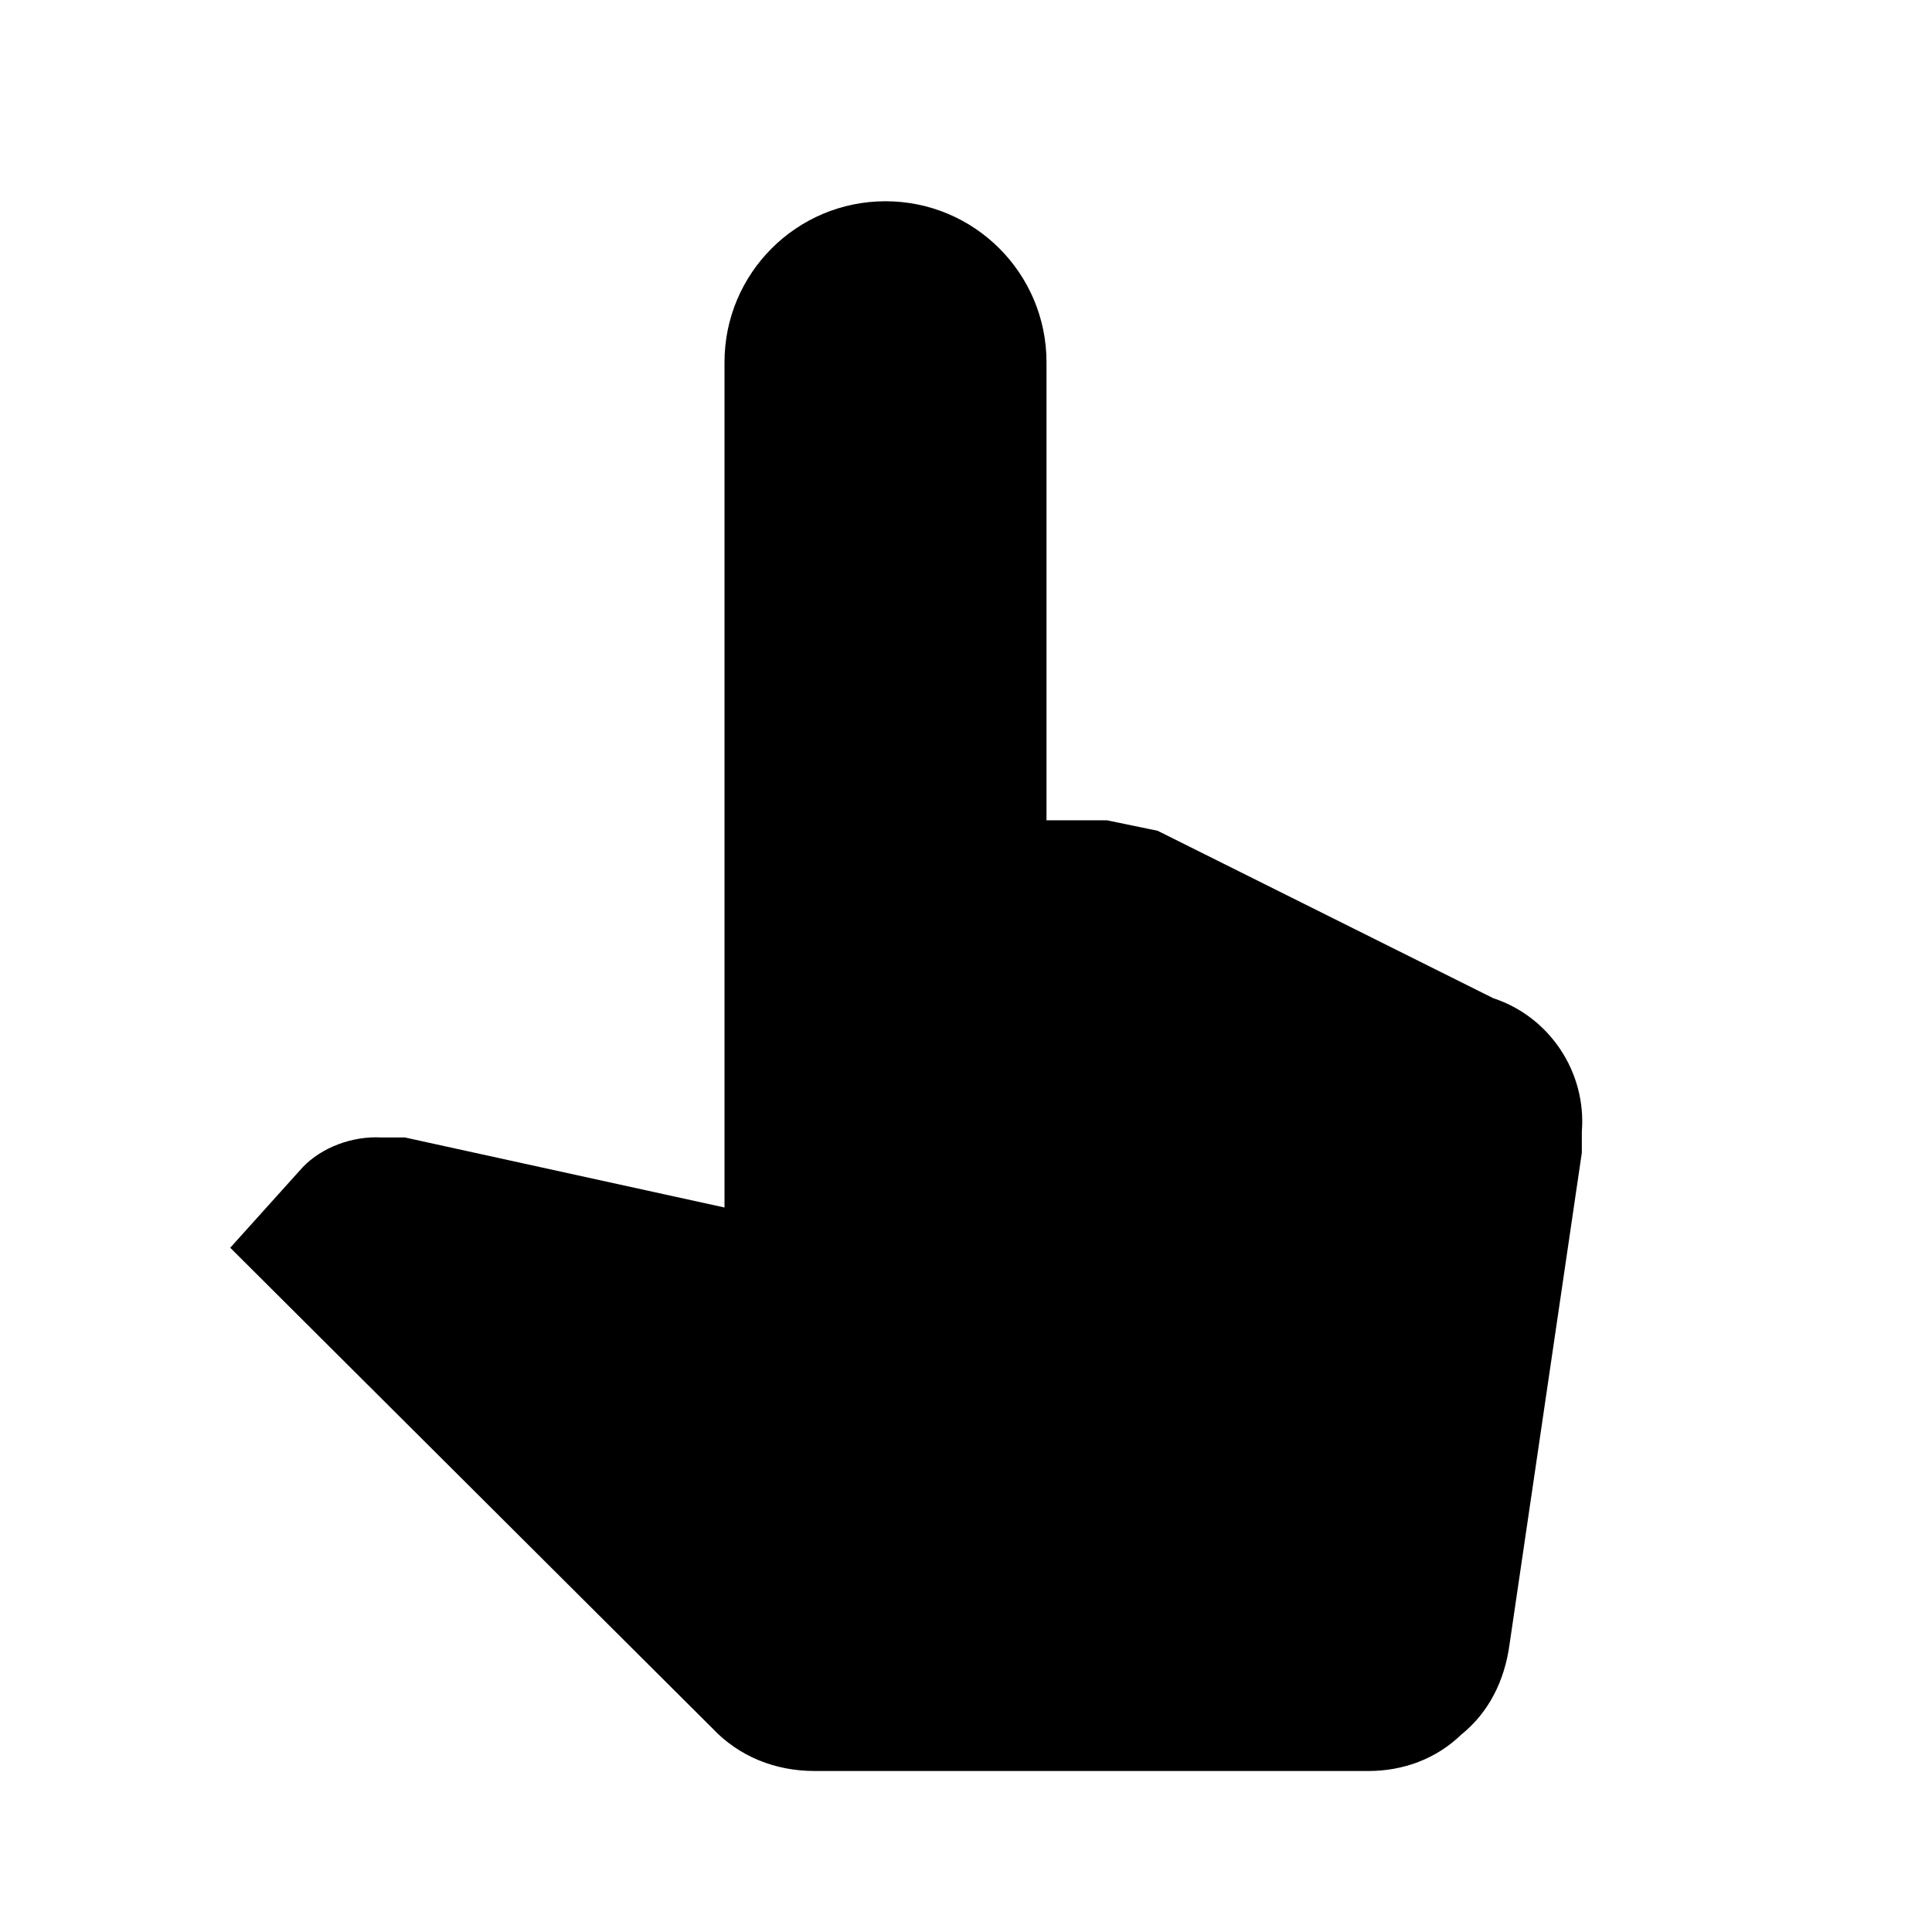
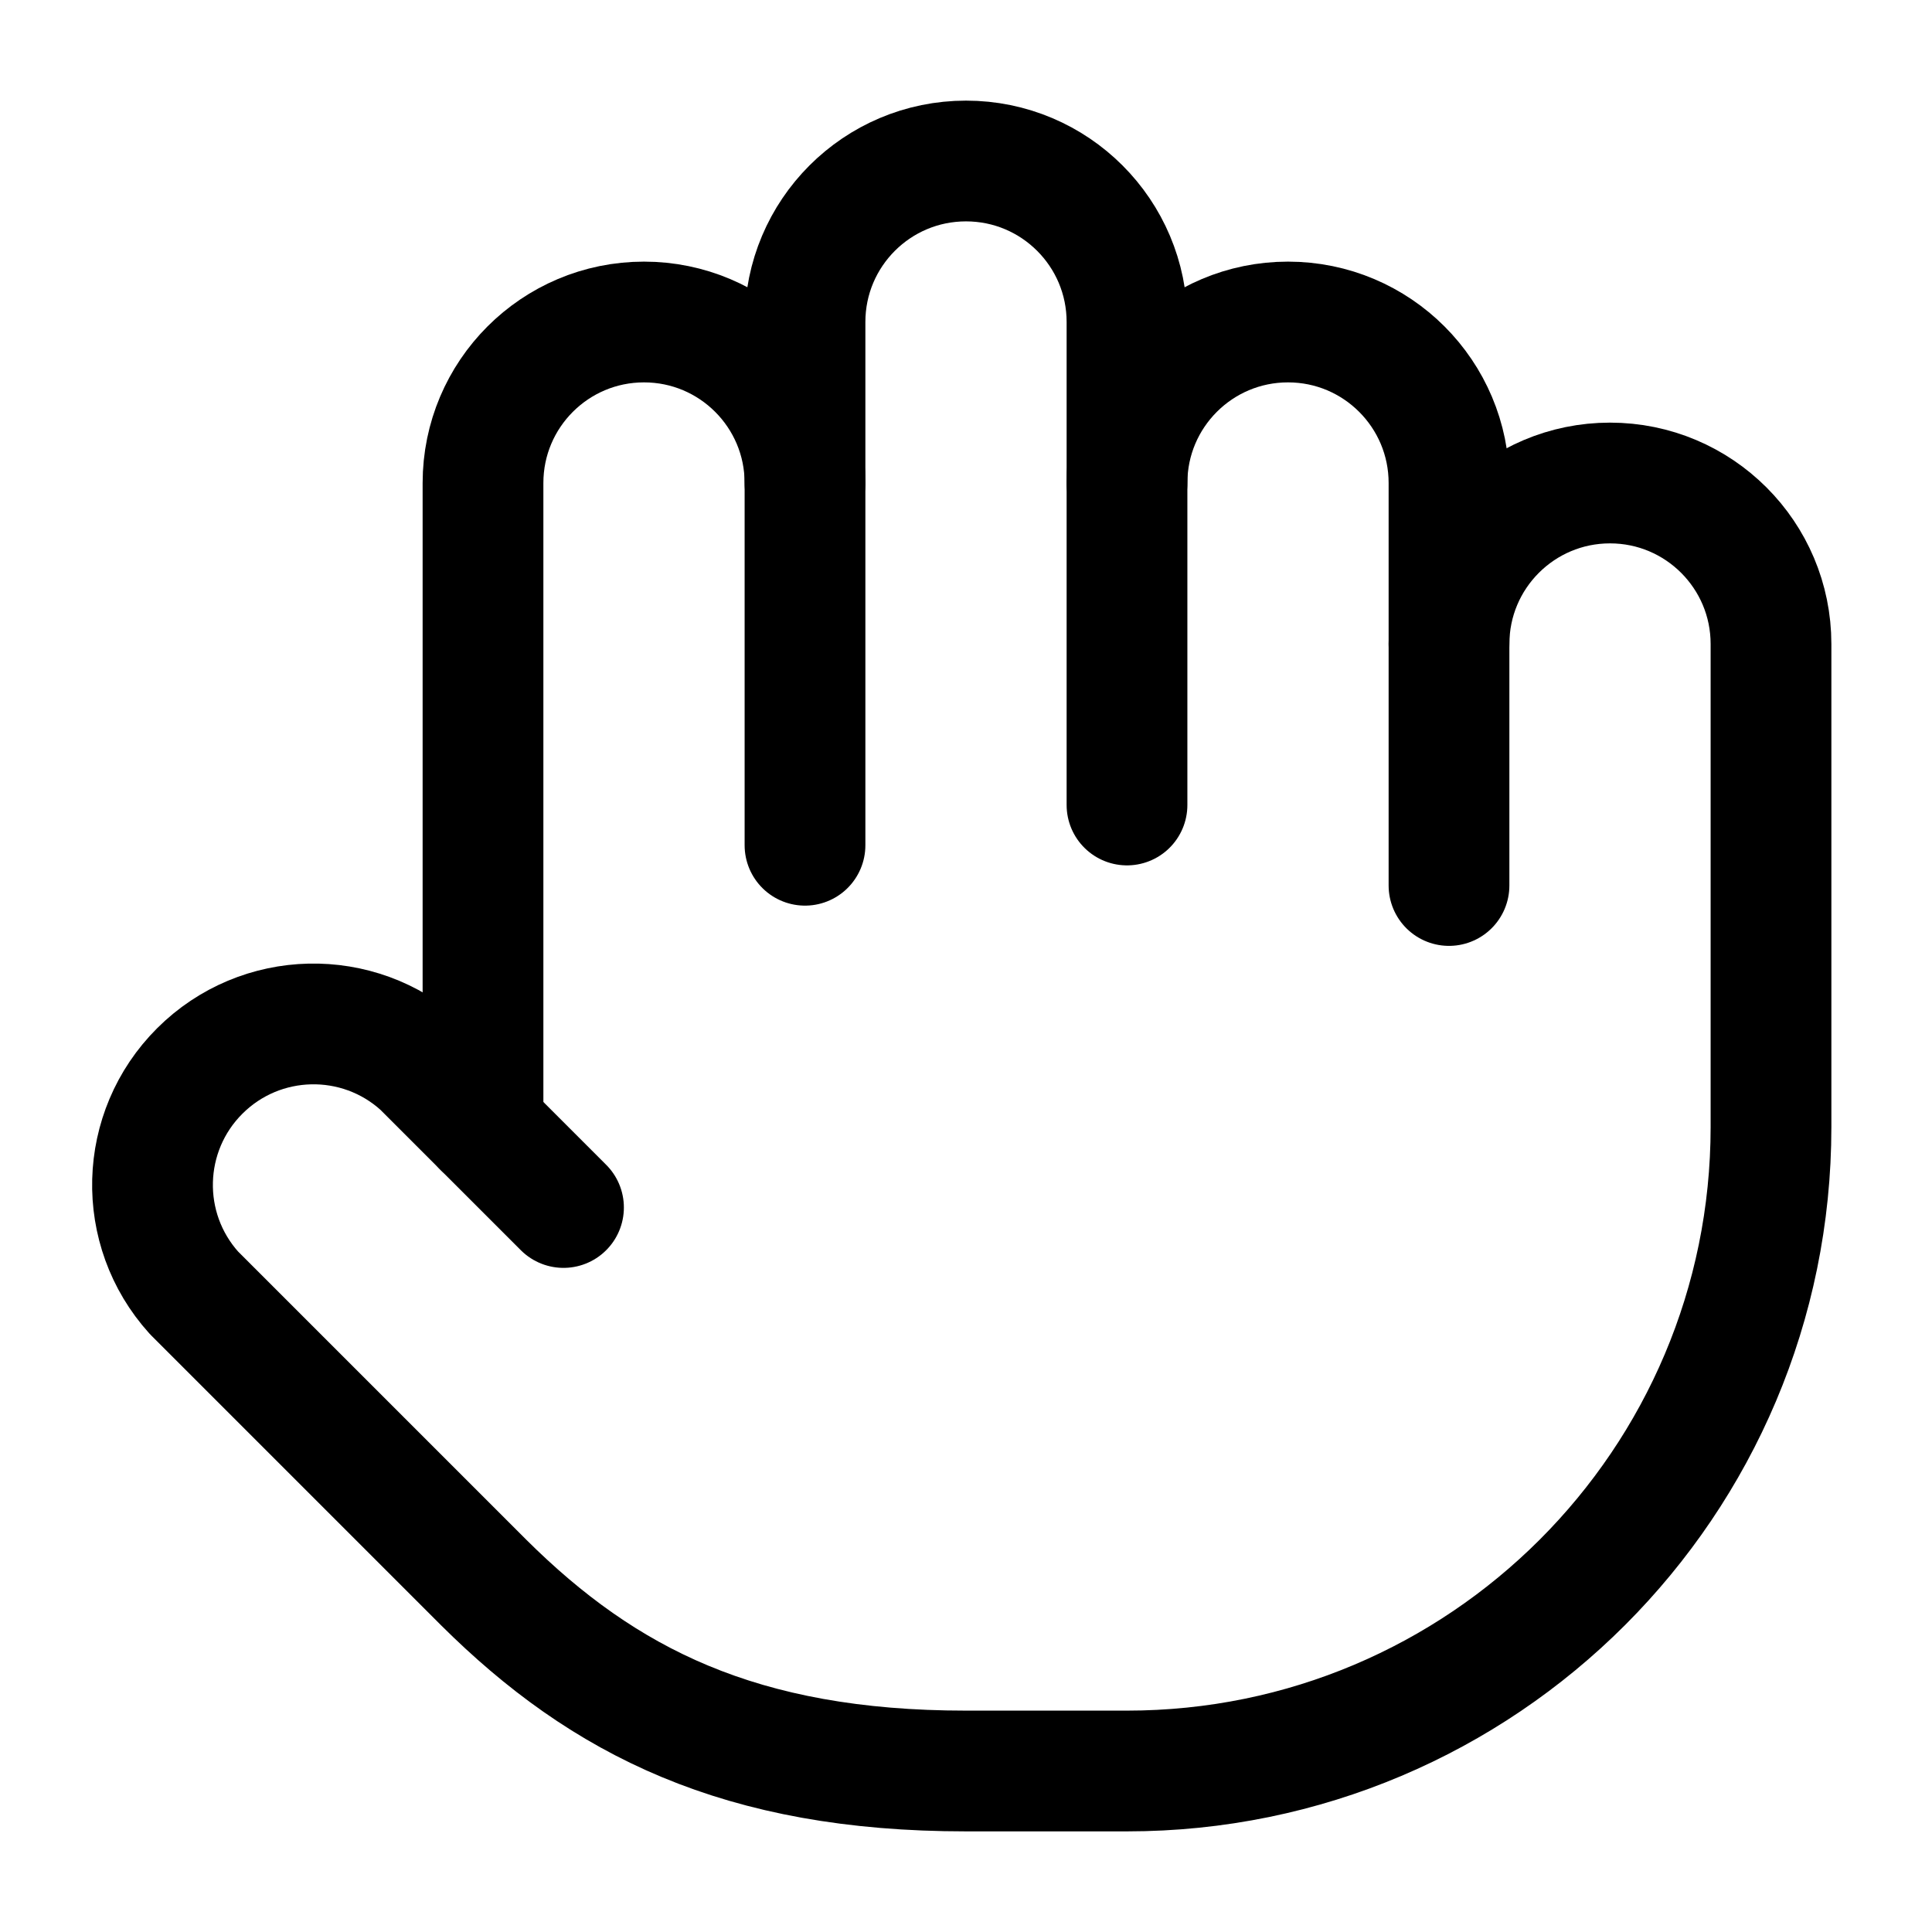
- <svg xmlns="http://www.w3.org/2000/svg" viewBox="0 0 24 24">
-   <path d="M13.75,10.19L14.38,10.32L18.55,12.4C19.25,12.63 19.71,13.32 19.65,14.06V14.19L19.65,14.32L18.75,20.44C18.69,20.87 18.5,21.27 18.15,21.55C17.84,21.85 17.43,22 17,22H10.12C9.63,22 9.18,21.82 8.85,21.47L2.86,15.5L3.76,14.5C4,14.25 4.38,14.11 4.74,14.13H5.03L9,15V4.5A2,2 0 0,1 11,2.5A2,2 0 0,1 13,4.5V10.19H13.75Z" />
+ <svg xmlns="http://www.w3.org/2000/svg" width="32" height="32" viewBox="0 0 24 24" fill="none" stroke="#000000" stroke-width="1.5" stroke-linecap="round" stroke-linejoin="round">
+   <path d="M18 11V6a2 2 0 0 0-2-2v0a2 2 0 0 0-2 2v0" />
+   <path d="M14 10V4a2 2 0 0 0-2-2v0a2 2 0 0 0-2 2v2" />
+   <path d="M10 10.5V6a2 2 0 0 0-2-2v0a2 2 0 0 0-2 2v8" />
+   <path d="M18 8a2 2 0 1 1 4 0v6a8 8 0 0 1-8 8h-2c-2.8 0-4.5-.86-5.99-2.34l-3.6-3.6a2 2 0 0 1 2.83-2.82L7 15" />
</svg>
